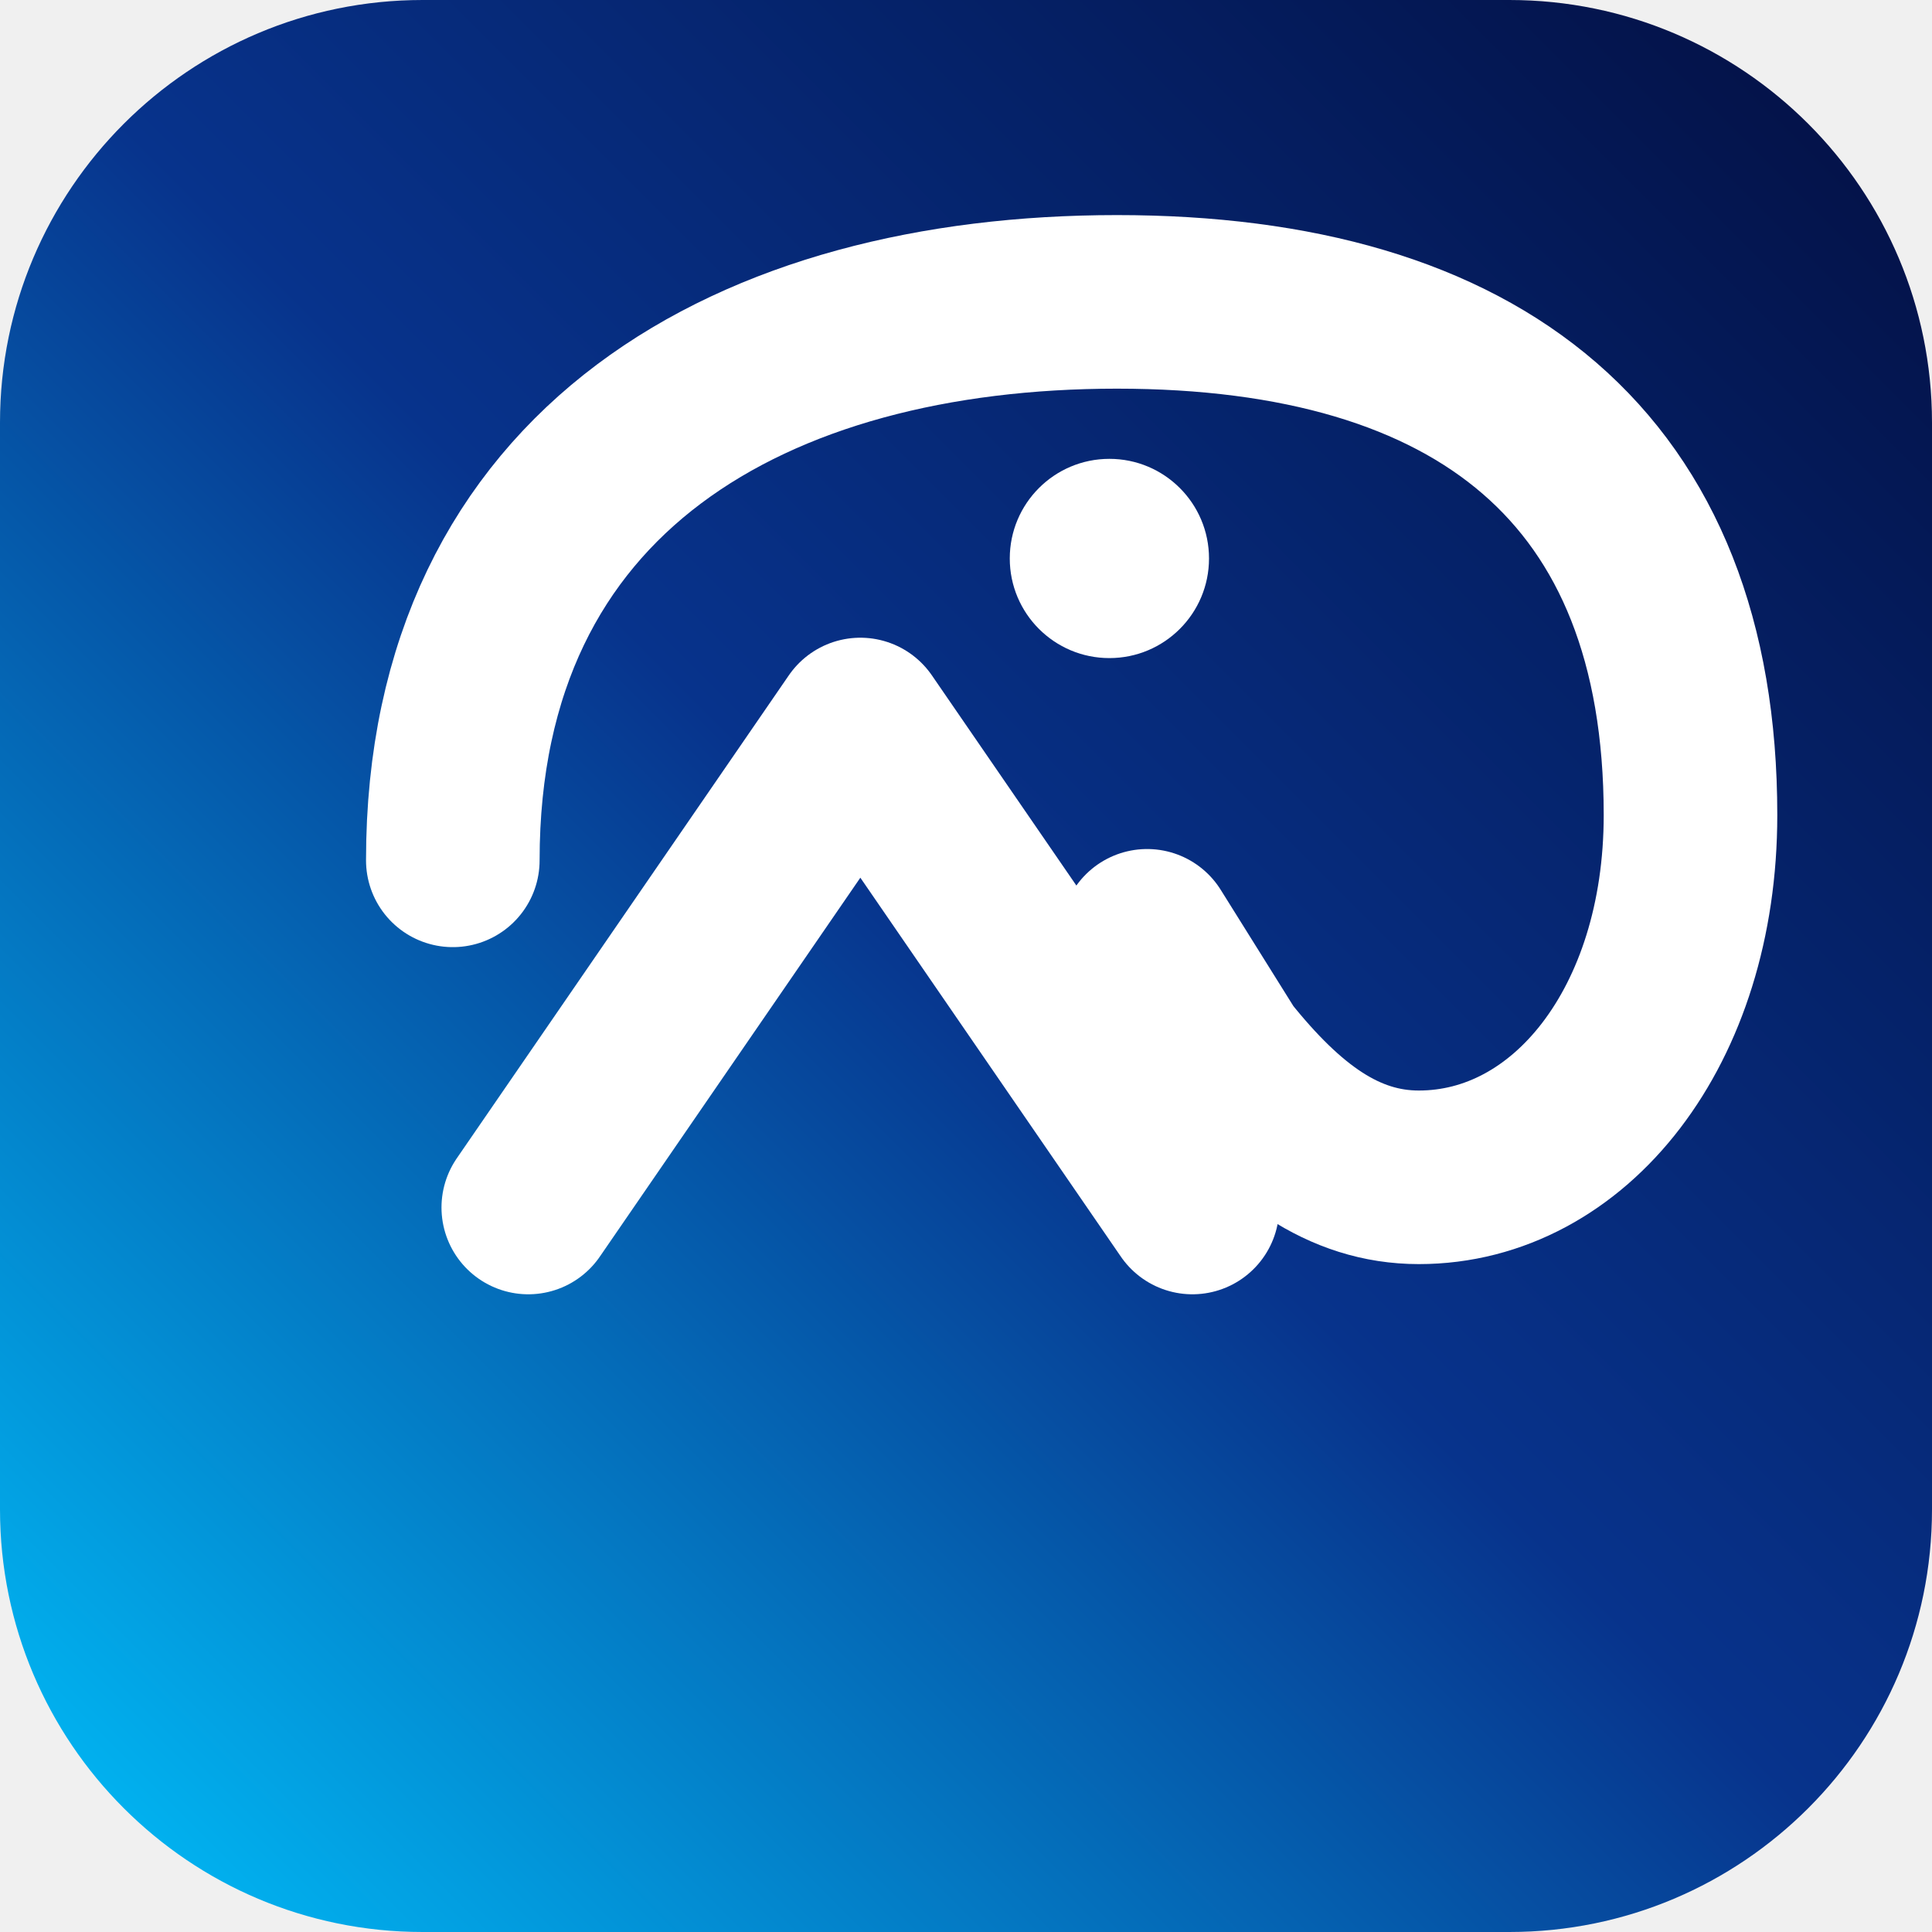
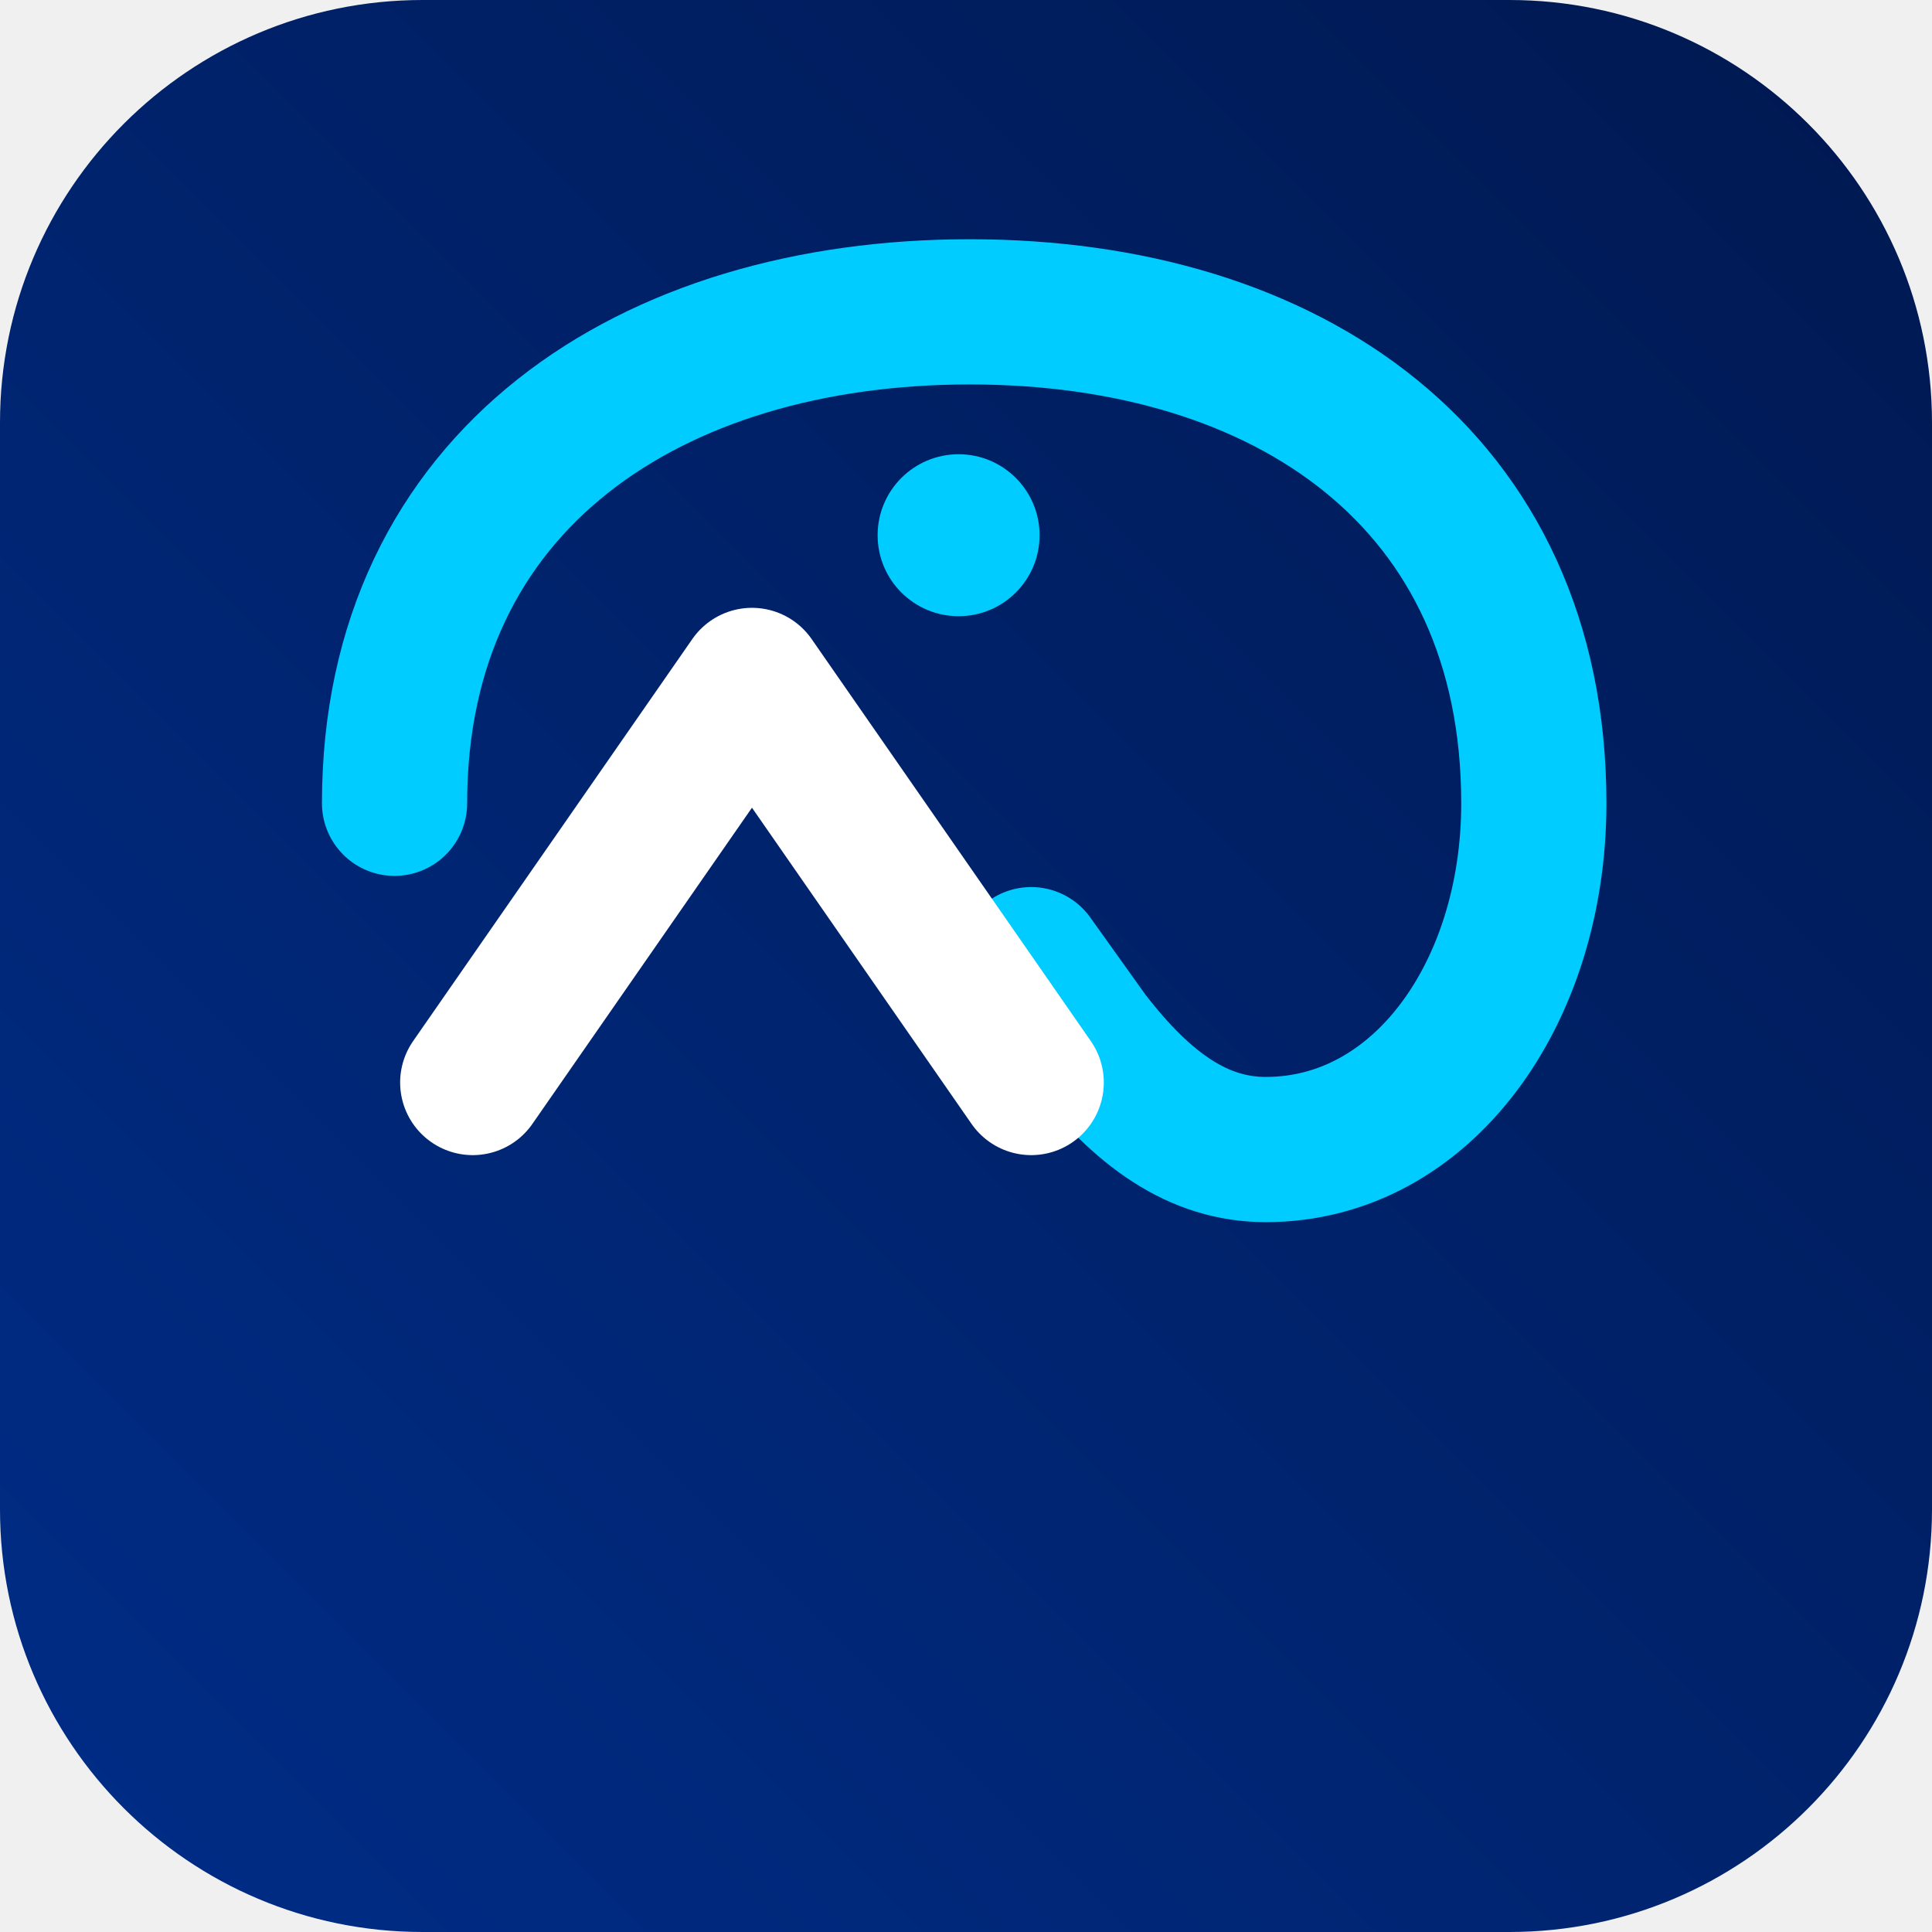
<svg xmlns="http://www.w3.org/2000/svg" viewBox="0 0 64 64" width="64" height="64">
  <defs>
    <linearGradient id="tileGrad" x1="0%" y1="100%" x2="100%" y2="0%">
-       <stop offset="0%" stop-color="#00C4FE" />
-       <stop offset="50%" stop-color="#07338C" />
-       <stop offset="100%" stop-color="#030E40" />
+       <stop offset="0%" stop-color="#002D88" />
+       <stop offset="100%" stop-color="#001850" />
    </linearGradient>
  </defs>
  <rect width="64" height="64" rx="14" fill="url(#tileGrad)" />
-   <g transform="translate(7, 6) scale(0.50)">
-     <path d="M 16,45 C 16,19 36,8 60,8 C 84,8 98,19 98,42 C 98,56 90,66 80,66 C 75,66 71,63 67,58 L 62,50" fill="none" stroke="#ffffff" stroke-width="11.5" stroke-linecap="round" stroke-linejoin="round" />
-     <path d="M 21,68 L 43,36 L 65,68" fill="none" stroke="#ffffff" stroke-width="11.5" stroke-linecap="round" stroke-linejoin="round" />
-     <circle cx="59.5" cy="25" r="6.6" fill="#ffffff" />
+   <g transform="translate(9, 7) scale(0.185)">
+     <path d="M 22,106 C 22,48 68,18 125,18 C 182,18 226,48 226,106 C 226,140 206,168 178,168 C 166,168 156,161 146,148 L 136,134" fill="none" stroke="#00CCFF" stroke-width="26" stroke-linecap="round" stroke-linejoin="round" />
+     <path d="M 36,156 L 86,84 L 136,156" fill="none" stroke="#ffffff" stroke-width="26" stroke-linecap="round" stroke-linejoin="round" />
+     <circle cx="123" cy="58" r="14.5" fill="#00CCFF" />
  </g>
</svg>
